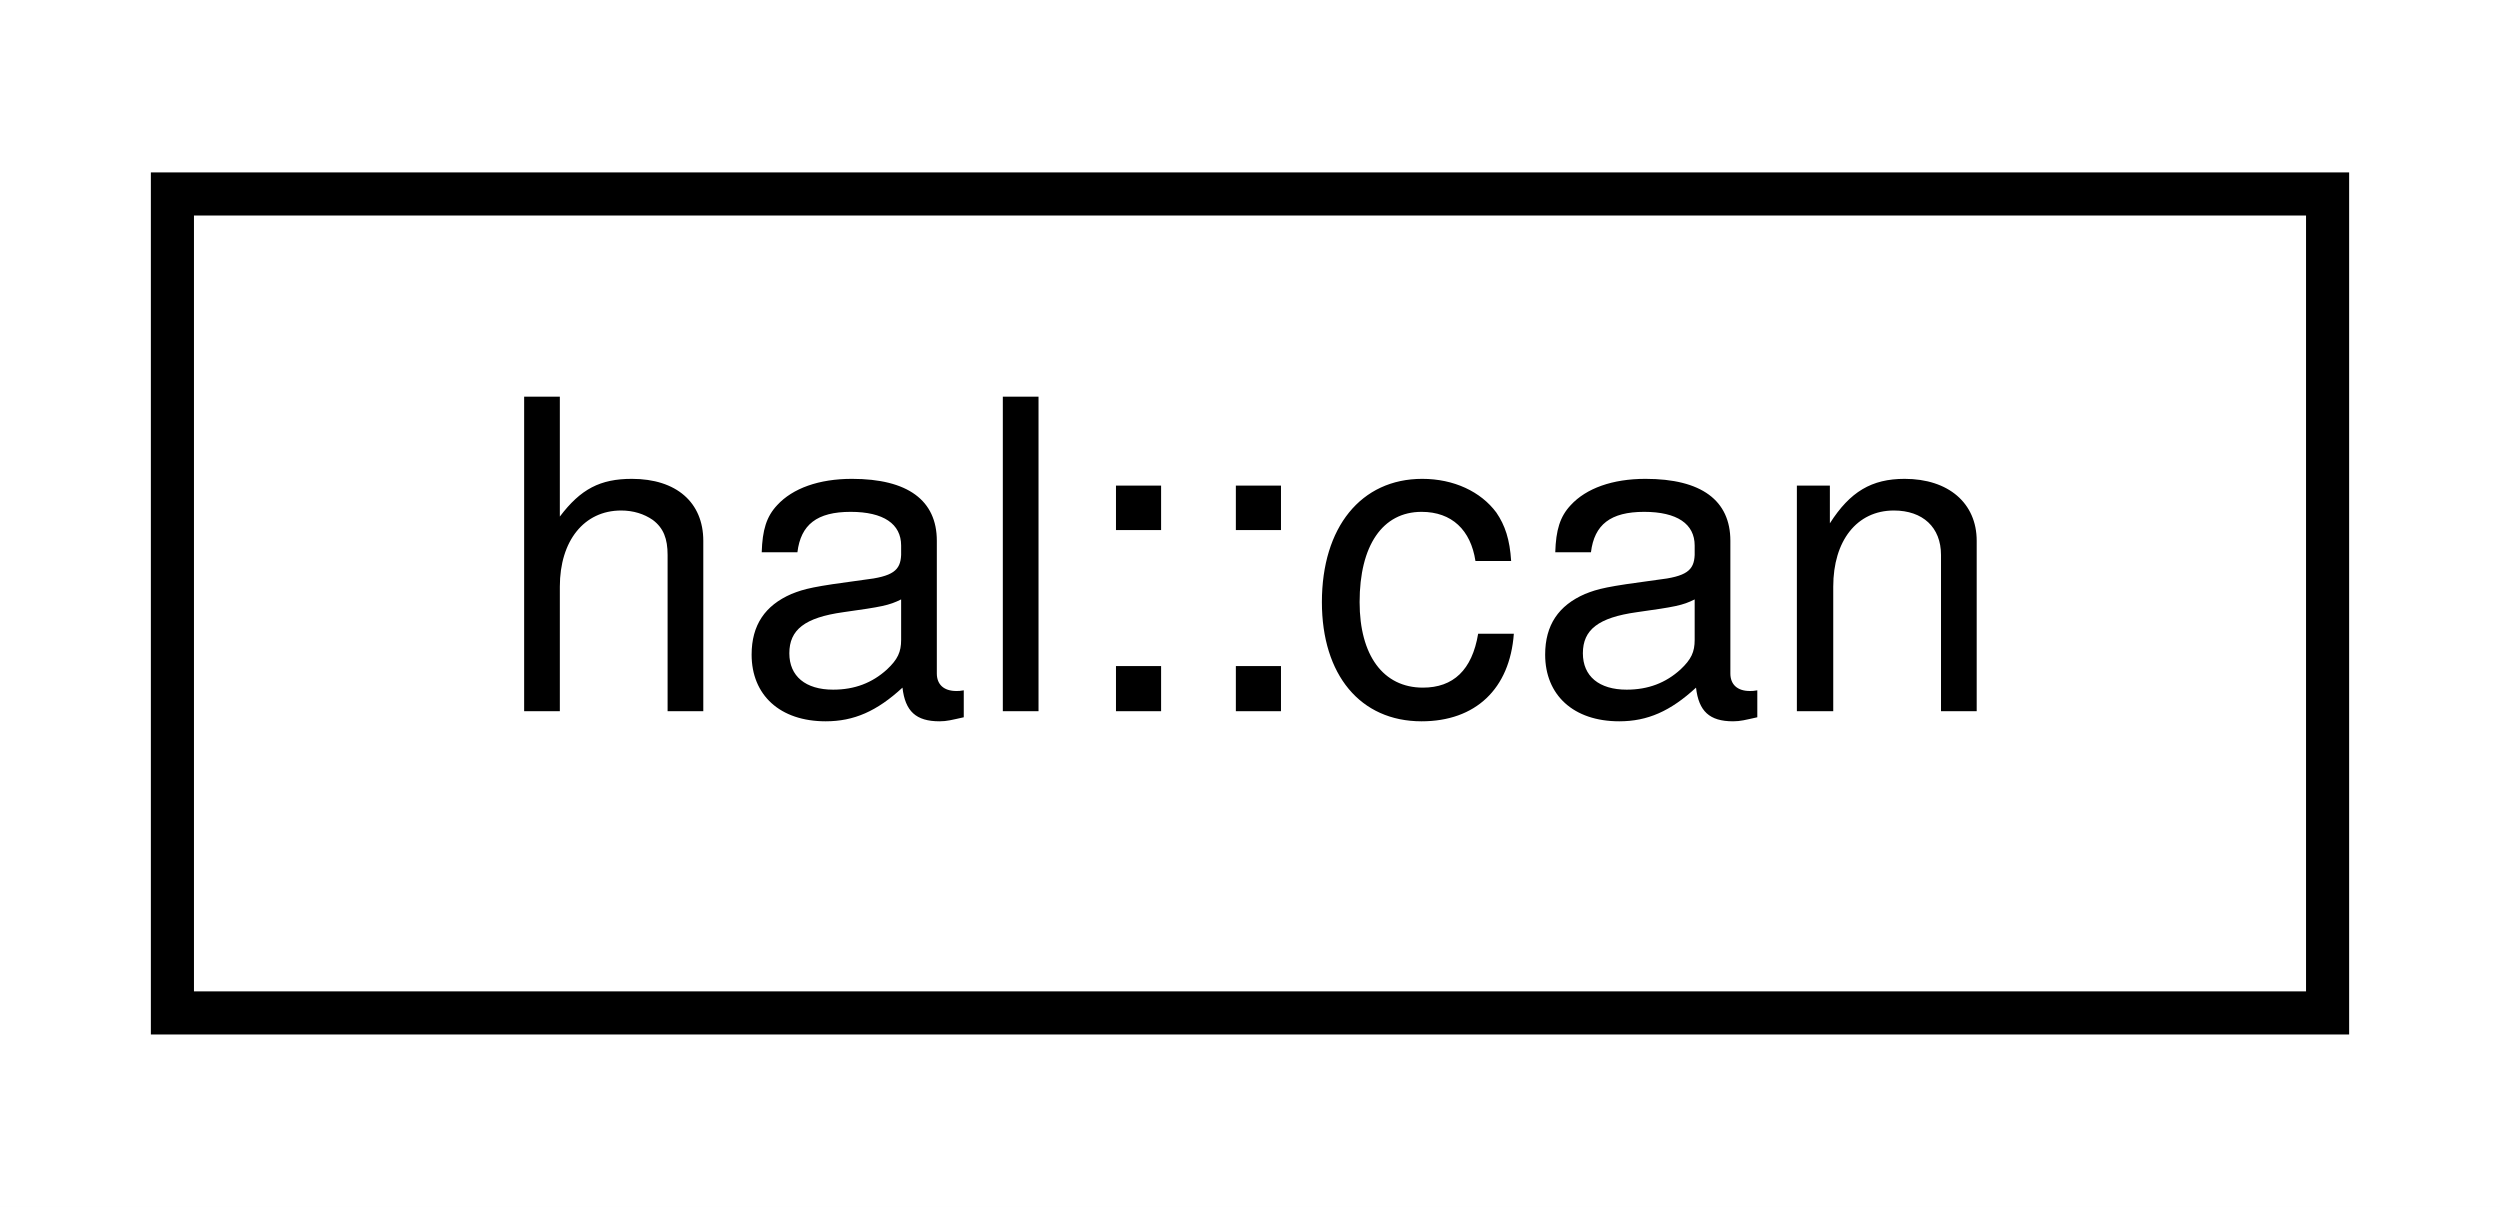
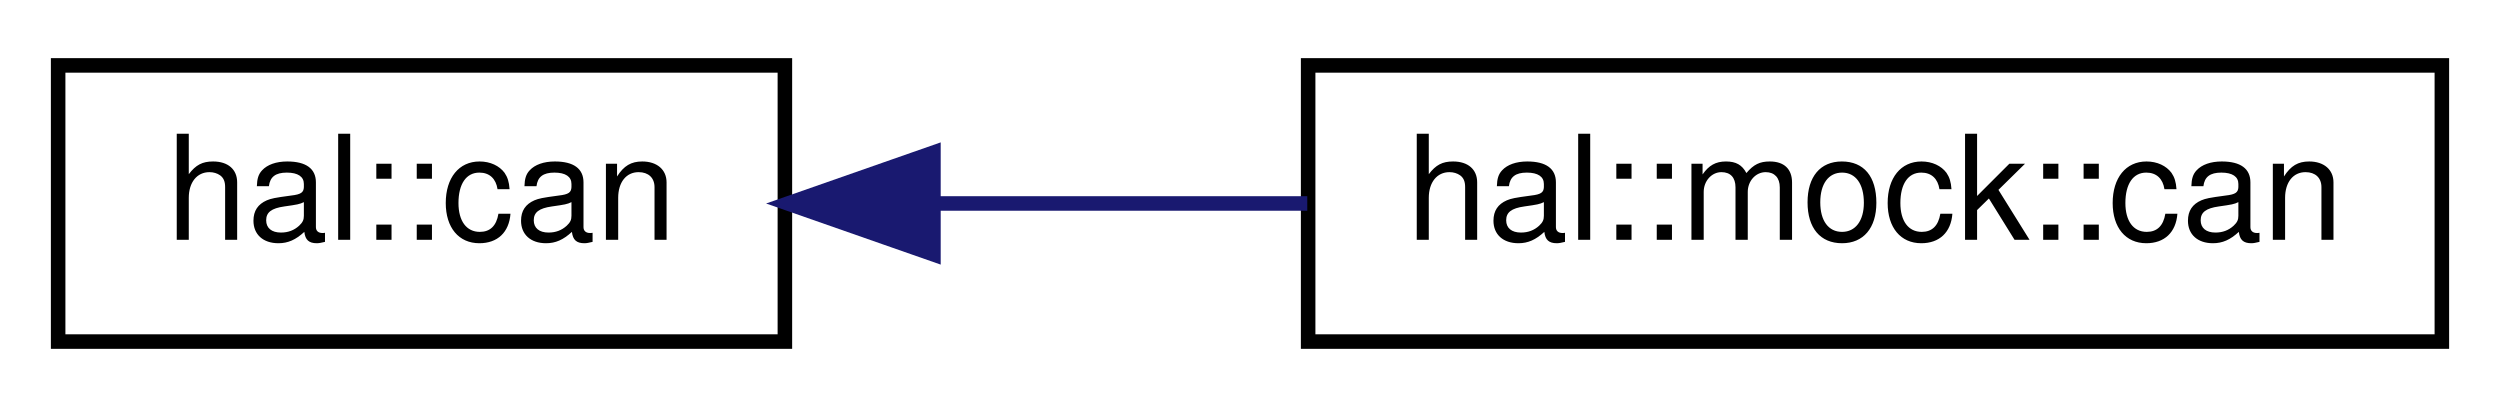
- <svg xmlns="http://www.w3.org/2000/svg" xmlns:xlink="http://www.w3.org/1999/xlink" width="58pt" height="28pt" viewBox="0.00 0.00 58.00 28.00">
+ <svg xmlns="http://www.w3.org/2000/svg" xmlns:xlink="http://www.w3.org/1999/xlink" width="172pt" height="28pt" viewBox="0.00 0.00 172.00 28.00">
  <g id="graph0" class="graph" transform="scale(1 1) rotate(0) translate(4 24)">
-     <polygon fill="white" stroke="transparent" points="-4,4 -4,-24 54,-24 54,4 -4,4" />
+     <polygon fill="white" stroke="transparent" points="-4,4 -4,-24 168,-24 168,4 -4,4" />
    <g id="node1" class="node">
      <g id="a_node1">
        <a xlink:href="classhal_1_1can.html" target="_top" xlink:title="Controller Area Network (CAN bus) hardware abstraction interface.">
          <polygon fill="white" stroke="black" points="0,-0.5 0,-19.5 50,-19.5 50,-0.5 0,-0.5" />
          <text text-anchor="middle" x="25" y="-7.5" font-family="Helvetica,sans-Serif" font-size="10.00">hal::can</text>
        </a>
      </g>
    </g>
+     <g id="node2" class="node">
+       <g id="a_node2">
+         <a xlink:href="structhal_1_1mock_1_1can.html" target="_top" xlink:title="Mock can implementation for use in unit tests and simulations.">
+           <polygon fill="white" stroke="black" points="86,-0.5 86,-19.5 164,-19.5 164,-0.5 86,-0.5" />
+           <text text-anchor="middle" x="125" y="-7.5" font-family="Helvetica,sans-Serif" font-size="10.00">hal::mock::can</text>
+         </a>
+       </g>
+     </g>
+     <g id="edge1" class="edge">
+       <path fill="none" stroke="midnightblue" d="M60.31,-10C68.59,-10 77.5,-10 85.94,-10" />
+       <polygon fill="midnightblue" stroke="midnightblue" points="60.22,-6.5 50.22,-10 60.22,-13.5 60.22,-6.5" />
+     </g>
  </g>
</svg>
